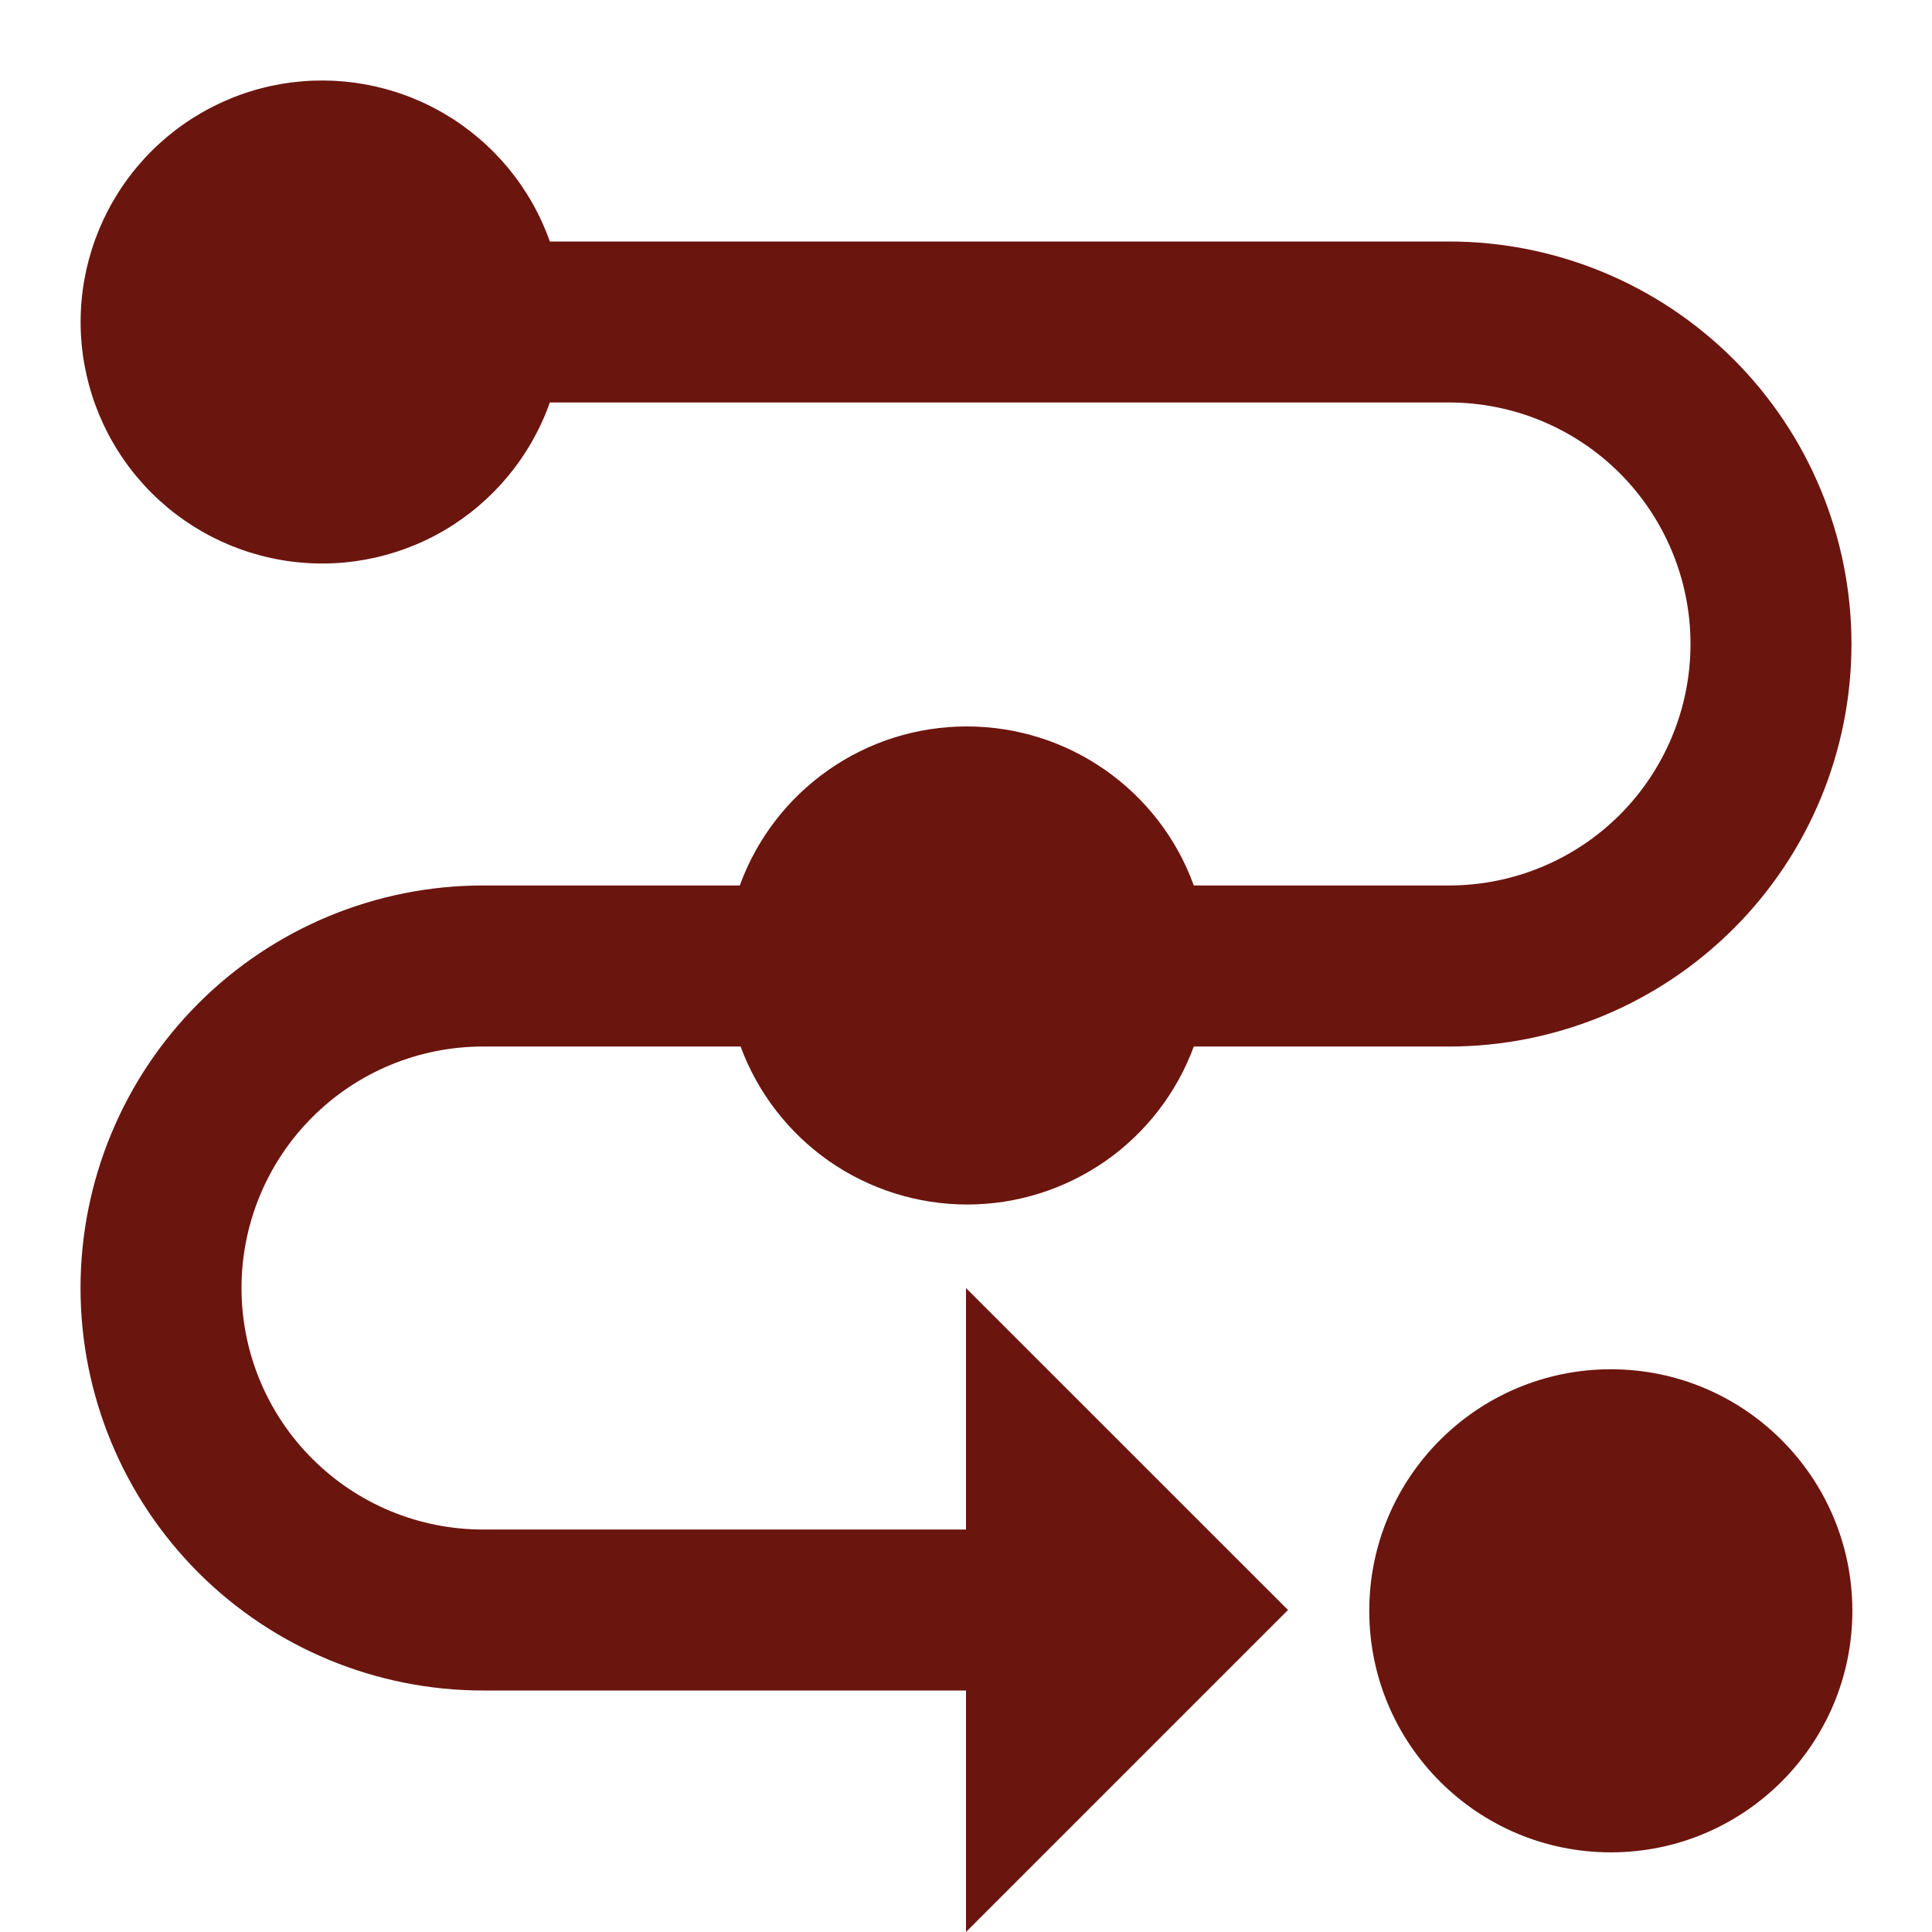
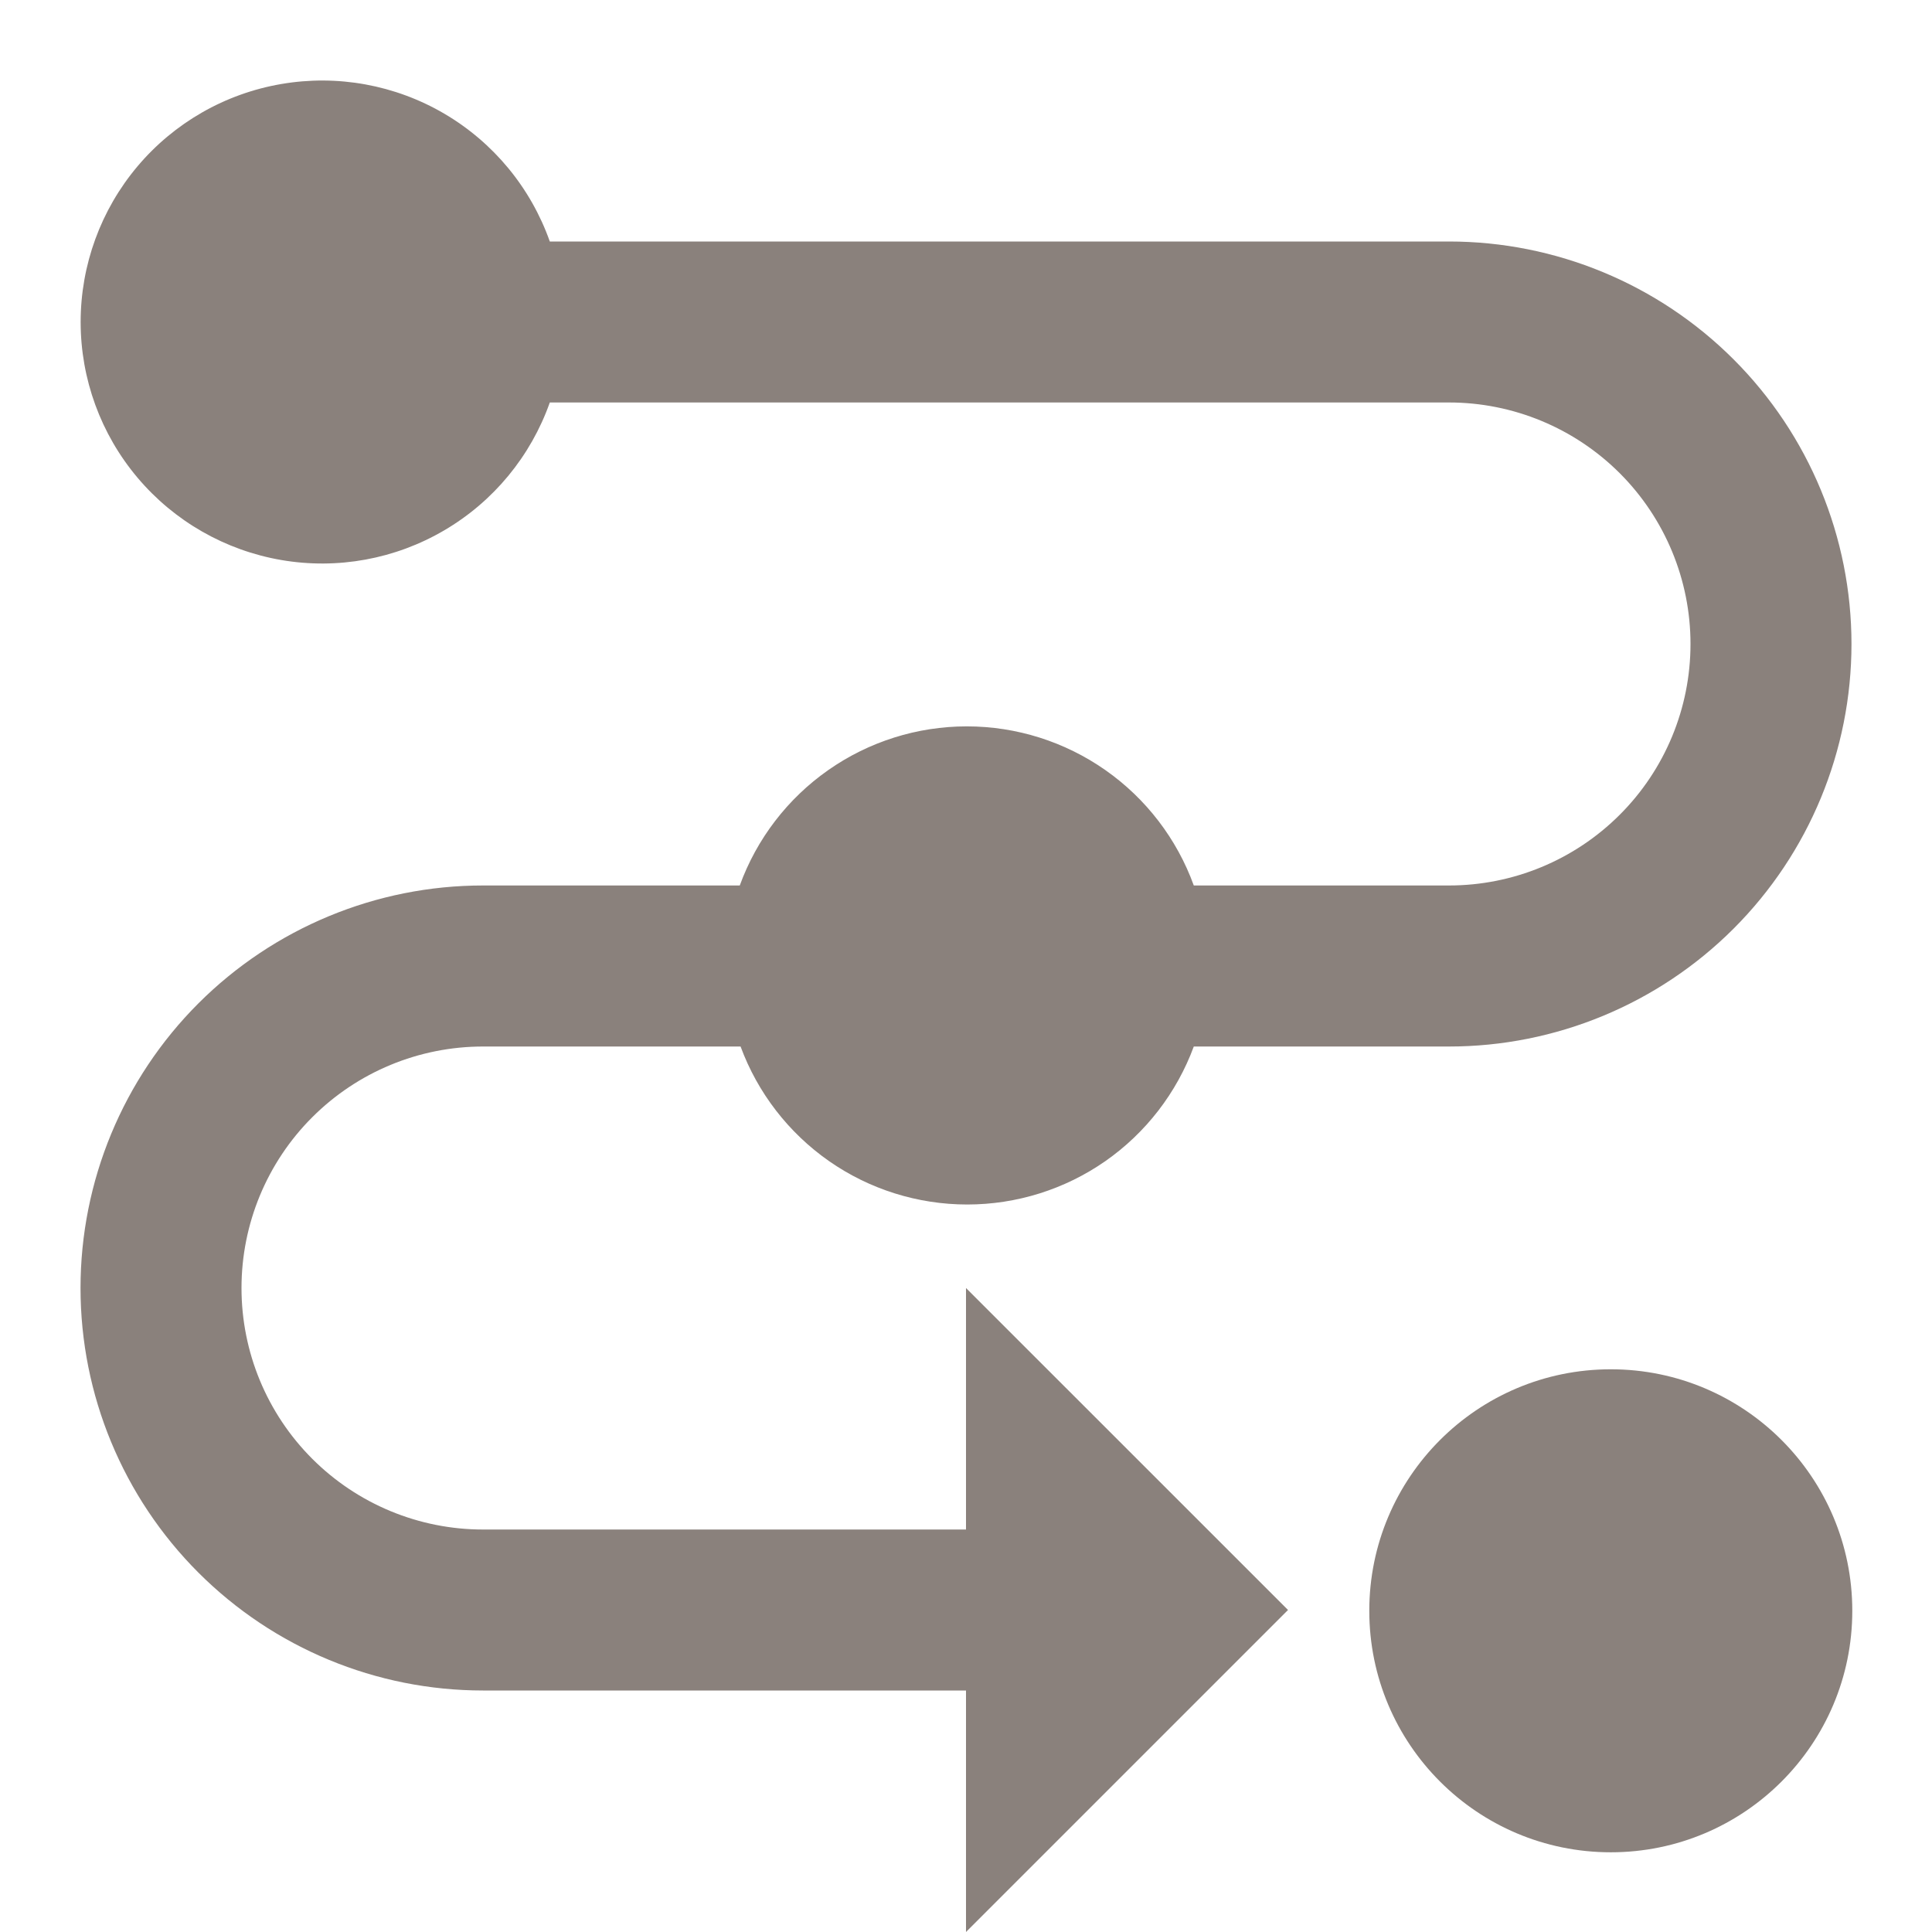
- <svg xmlns="http://www.w3.org/2000/svg" width="22" height="22" viewBox="0 0 22 22" fill="none">
-   <path d="M18.343 21.093C19.861 21.093 21.093 19.861 21.093 18.343C21.093 16.824 19.861 15.592 18.343 15.592C16.824 15.592 15.592 16.824 15.592 18.343C15.592 19.861 16.824 21.093 18.343 21.093Z" fill="#6B150F" />
-   <path d="M16.5 2.75H6.261C6.045 2.138 5.619 1.623 5.06 1.295C4.5 0.966 3.843 0.847 3.203 0.956C2.564 1.066 1.984 1.398 1.566 1.894C1.148 2.39 0.918 3.018 0.918 3.667C0.918 4.315 1.148 4.943 1.566 5.439C1.984 5.935 2.564 6.267 3.203 6.377C3.843 6.487 4.5 6.367 5.06 6.039C5.619 5.71 6.045 5.195 6.261 4.583H16.5C17.229 4.583 17.929 4.873 18.445 5.389C18.96 5.905 19.25 6.604 19.25 7.333C19.25 8.063 18.96 8.762 18.445 9.278C17.929 9.794 17.229 10.083 16.5 10.083H13.594C13.402 9.552 13.05 9.094 12.588 8.77C12.125 8.445 11.574 8.272 11.009 8.272C10.444 8.272 9.893 8.445 9.431 8.77C8.968 9.094 8.617 9.552 8.424 10.083H5.5C4.285 10.083 3.119 10.566 2.259 11.426C1.4 12.285 0.917 13.451 0.917 14.667C0.917 15.882 1.4 17.048 2.259 17.908C3.119 18.767 4.285 19.25 5.5 19.25H11V22L14.667 18.333L11 14.667V17.417H5.5C4.771 17.417 4.071 17.127 3.556 16.611C3.04 16.096 2.75 15.396 2.75 14.667C2.75 13.937 3.04 13.238 3.556 12.722C4.071 12.206 4.771 11.917 5.5 11.917H8.433C8.628 12.444 8.98 12.9 9.441 13.222C9.902 13.543 10.451 13.716 11.014 13.716C11.576 13.716 12.125 13.543 12.587 13.222C13.048 12.9 13.4 12.444 13.594 11.917H16.5C17.716 11.917 18.881 11.434 19.741 10.574C20.601 9.715 21.083 8.549 21.083 7.333C21.083 6.118 20.601 4.952 19.741 4.092C18.881 3.233 17.716 2.75 16.5 2.75Z" fill="#6B150F" />
+ <svg xmlns="http://www.w3.org/2000/svg" width="31" height="31" viewBox="0 0 31 31" fill="none">
+   <path d="M25.846 29.721C27.986 29.721 29.721 27.986 29.721 25.846C29.721 23.706 27.986 21.971 25.846 21.971C23.706 21.971 21.971 23.706 21.971 25.846C21.971 27.986 23.706 29.721 25.846 29.721Z" fill="#8A817C" />
+   <path d="M23.25 3.875H8.822C8.517 3.013 7.918 2.287 7.129 1.824C6.341 1.362 5.414 1.193 4.514 1.348C3.613 1.502 2.795 1.97 2.206 2.669C1.617 3.368 1.294 4.253 1.294 5.167C1.294 6.081 1.617 6.966 2.206 7.664C2.795 8.363 3.613 8.831 4.514 8.986C5.414 9.141 6.341 8.972 7.129 8.509C7.918 8.047 8.517 7.32 8.822 6.458H23.25C24.278 6.458 25.263 6.867 25.99 7.593C26.717 8.32 27.125 9.306 27.125 10.333C27.125 11.361 26.717 12.347 25.99 13.073C25.263 13.8 24.278 14.208 23.25 14.208H19.155C18.884 13.46 18.389 12.814 17.737 12.357C17.085 11.9 16.309 11.655 15.513 11.655C14.717 11.655 13.941 11.9 13.289 12.357C12.637 12.814 12.142 13.46 11.87 14.208H7.75C6.037 14.208 4.395 14.889 3.183 16.1C1.972 17.311 1.292 18.954 1.292 20.667C1.292 22.38 1.972 24.022 3.183 25.233C4.395 26.445 6.037 27.125 7.75 27.125H15.5V31L20.667 25.833L15.5 20.667V24.542H7.75C6.722 24.542 5.737 24.134 5.01 23.407C4.283 22.68 3.875 21.695 3.875 20.667C3.875 19.639 4.283 18.653 5.01 17.927C5.737 17.2 6.722 16.792 7.75 16.792H11.883C12.157 17.535 12.653 18.177 13.303 18.631C13.953 19.084 14.727 19.327 15.52 19.327C16.312 19.327 17.086 19.084 17.736 18.631C18.386 18.177 18.881 17.535 19.155 16.792H23.25C24.963 16.792 26.606 16.111 27.817 14.9C29.028 13.689 29.708 12.046 29.708 10.333C29.708 8.621 29.028 6.978 27.817 5.767C26.606 4.556 24.963 3.875 23.25 3.875Z" fill="#8A817C" />
</svg>
